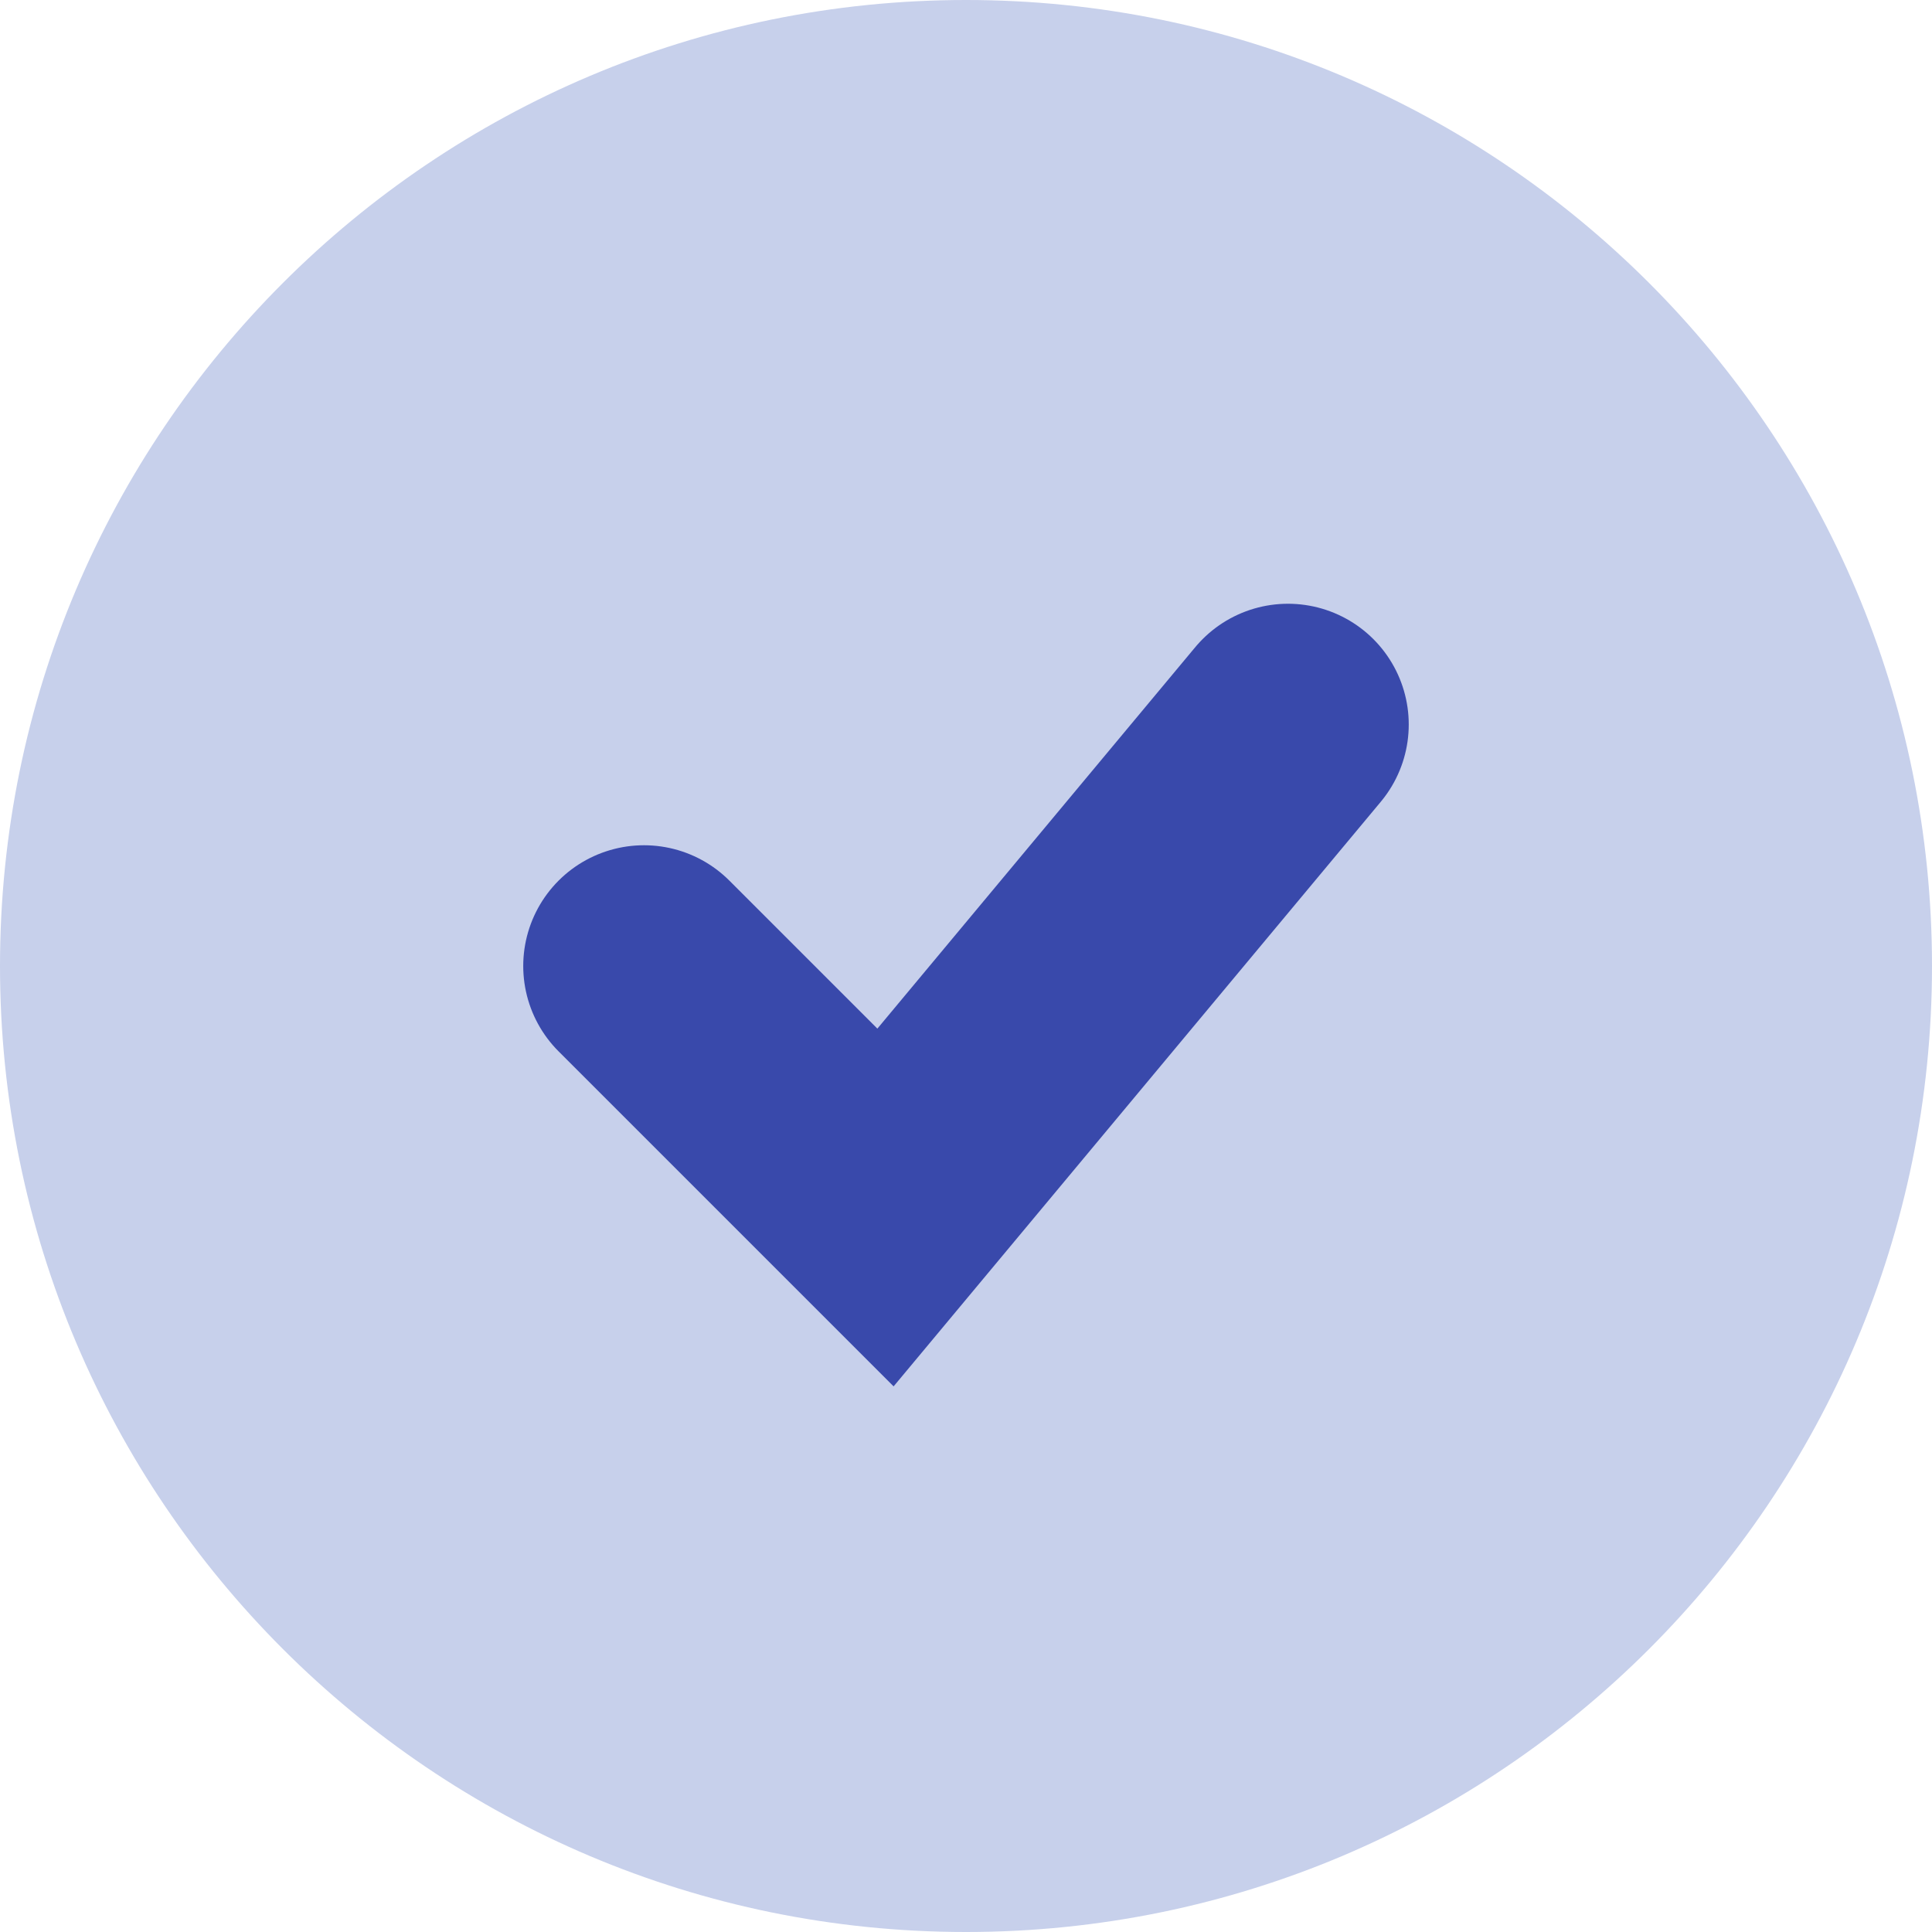
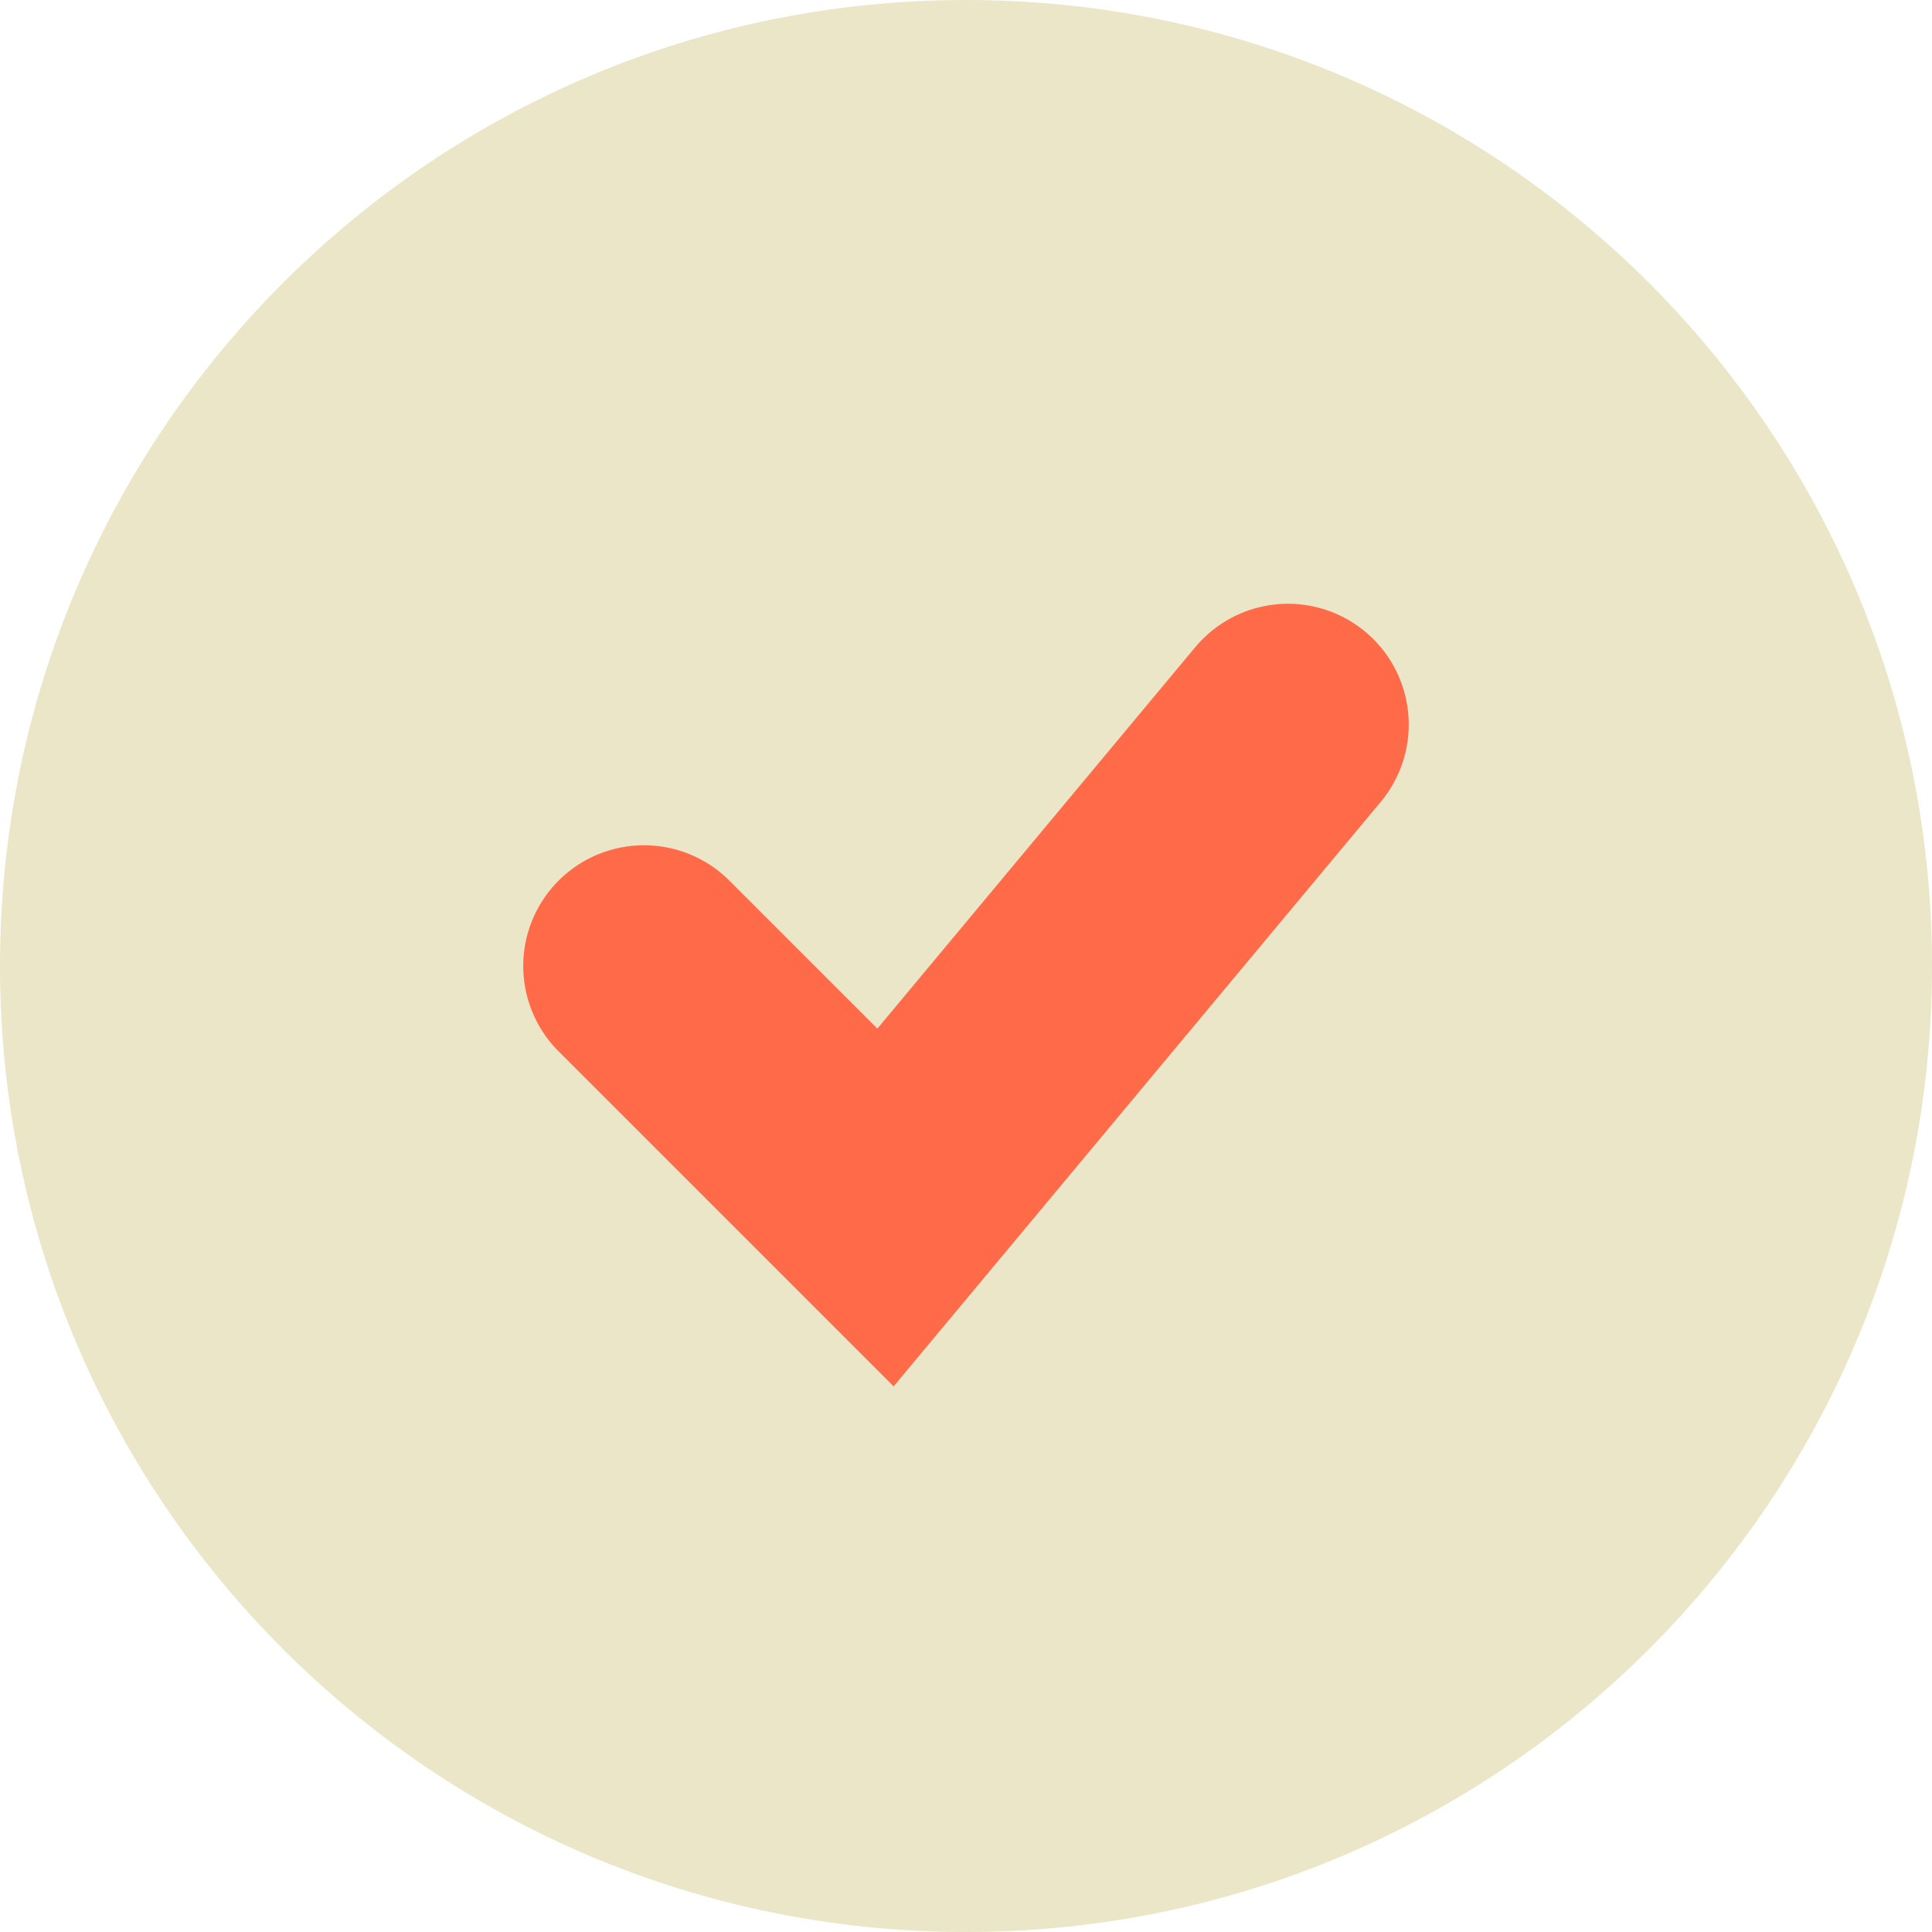
<svg xmlns="http://www.w3.org/2000/svg" width="80" height="80" viewBox="0 0 80 80" fill="none">
-   <rect width="80" height="80" rx="40" fill="#C7D0EB" />
-   <path d="M26.666 40L36.666 50L53.333 30" stroke="#3949AB" stroke-width="10" stroke-linecap="round" />
+   <rect width="80" height="80" rx="40" fill="#EBE6C7" />
+   <path d="M26.666 40L36.666 50L53.333 30" stroke="#FF6A49" stroke-width="10" stroke-linecap="round" />
</svg>
